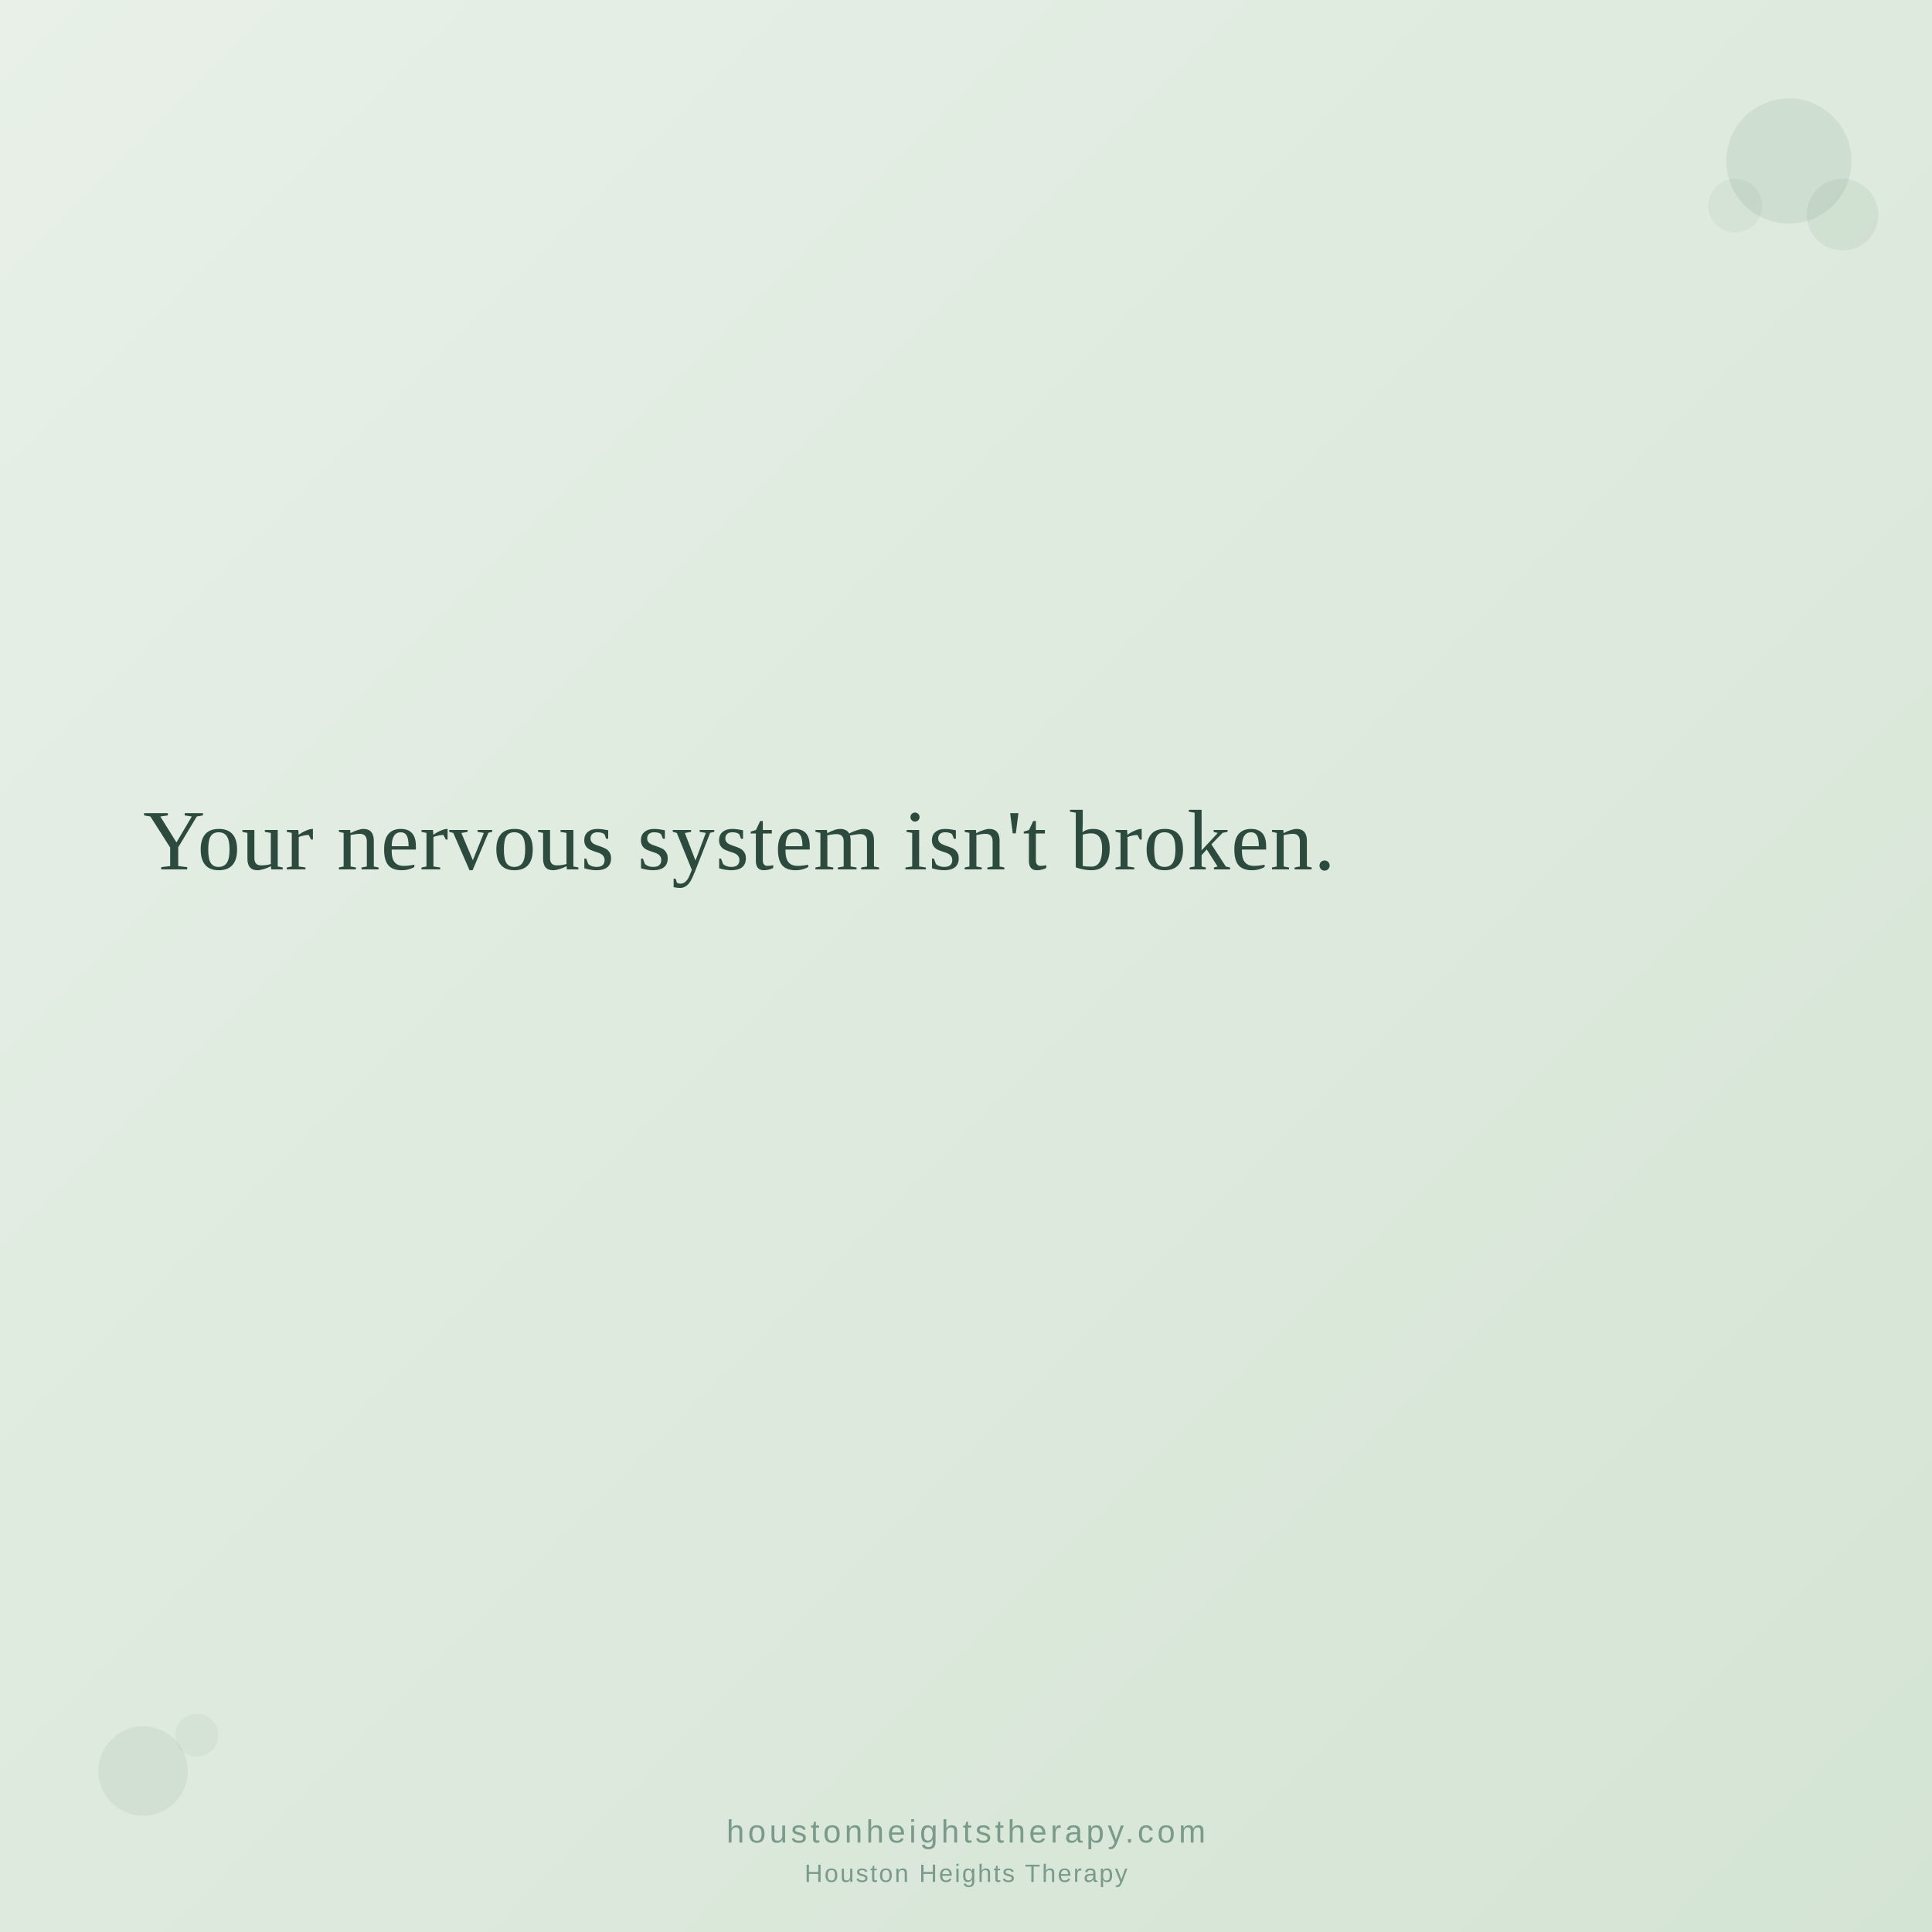
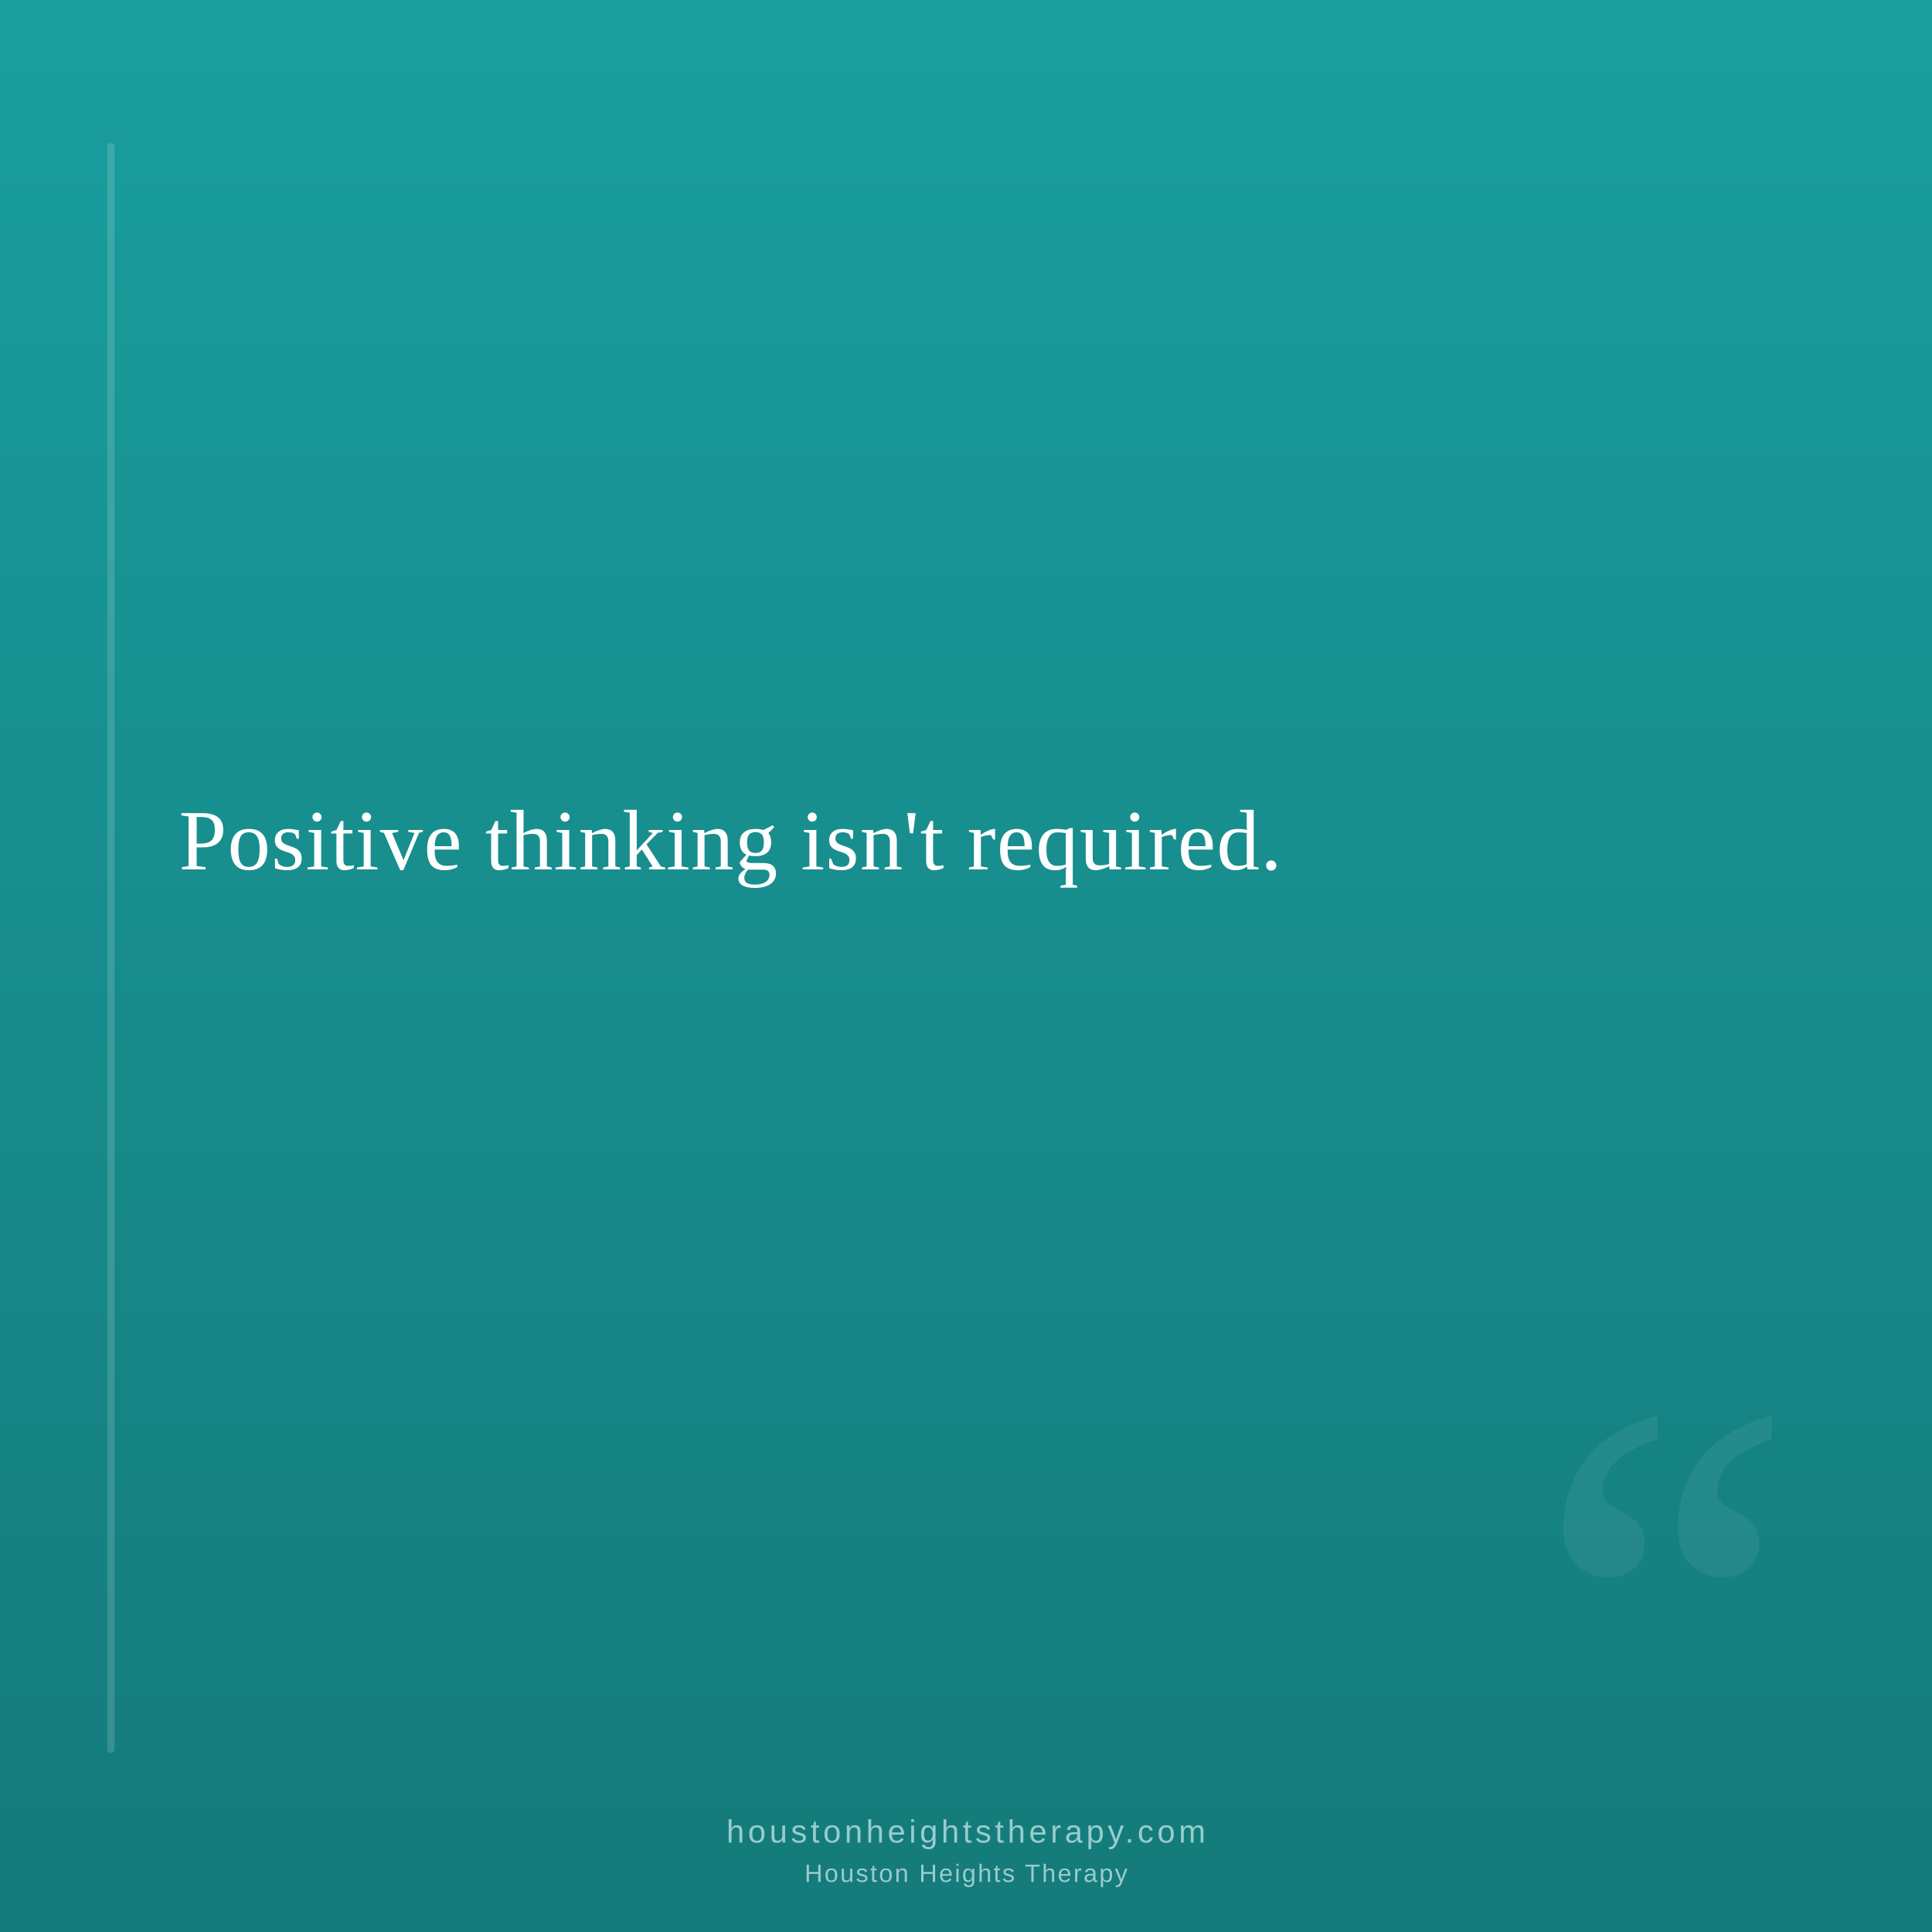
<svg xmlns="http://www.w3.org/2000/svg" viewBox="0 0 1080 1080" width="1080" height="1080">
  <defs>
-     <linearGradient id="bg3" x1="0%" y1="0%" x2="100%" y2="100%">
-       <stop offset="0%" stop-color="#E8F0E8" />
-       <stop offset="100%" stop-color="#D4E4D4" />
+     <linearGradient id="bg2" x1="0%" y1="0%" x2="0%" y2="100%">
+       <stop offset="0%" stop-color="#1A9E9E" />
+       <stop offset="100%" stop-color="#157A7A" />
    </linearGradient>
  </defs>
-   <rect width="1080" height="1080" fill="url(#bg3)" />
-   <circle cx="1000" cy="90" r="35" fill="rgba(90,138,106,0.12)" />
-   <circle cx="1030" cy="120" r="20" fill="rgba(90,138,106,0.10)" />
-   <circle cx="970" cy="115" r="15" fill="rgba(90,138,106,0.08)" />
-   <circle cx="80" cy="990" r="25" fill="rgba(90,138,106,0.10)" />
-   <circle cx="110" cy="970" r="12" fill="rgba(90,138,106,0.08)" />
+   <rect width="1080" height="1080" fill="url(#bg2)" />
+   <text x="1000" y="1020" font-family="Georgia, serif" font-size="320" fill="rgba(255,255,255,0.06)" text-anchor="end">“</text>
+   <rect x="60" y="80" width="4" height="900" rx="2" fill="rgba(255,255,255,0.15)" />
  <g>
-     <text x="80" y="486" font-family="'Georgia', 'Times New Roman', serif" font-size="48" font-weight="normal" fill="#2D4A3E" text-anchor="start" letter-spacing="0.5">Your nervous system isn't broken.</text>
+     <text x="100" y="486" font-family="'Georgia', 'Times New Roman', serif" font-size="48" font-weight="normal" fill="#FFFFFF" text-anchor="start" letter-spacing="0.5">Positive thinking isn't required.</text>
  </g>
-   <text x="540" y="1030" font-family="'Helvetica Neue', 'Arial', sans-serif" font-size="18" fill="#7A9A8A" text-anchor="middle" letter-spacing="2">houstonheightstherapy.com</text>
-   <text x="540" y="1052" font-family="'Helvetica Neue', 'Arial', sans-serif" font-size="14" fill="#7A9A8A" text-anchor="middle" letter-spacing="1">Houston Heights Therapy</text>
+   <text x="540" y="1030" font-family="'Helvetica Neue', 'Arial', sans-serif" font-size="18" fill="#99CCCC" text-anchor="middle" letter-spacing="2">houstonheightstherapy.com</text>
+   <text x="540" y="1052" font-family="'Helvetica Neue', 'Arial', sans-serif" font-size="14" fill="#99CCCC" text-anchor="middle" letter-spacing="1">Houston Heights Therapy</text>
</svg>
